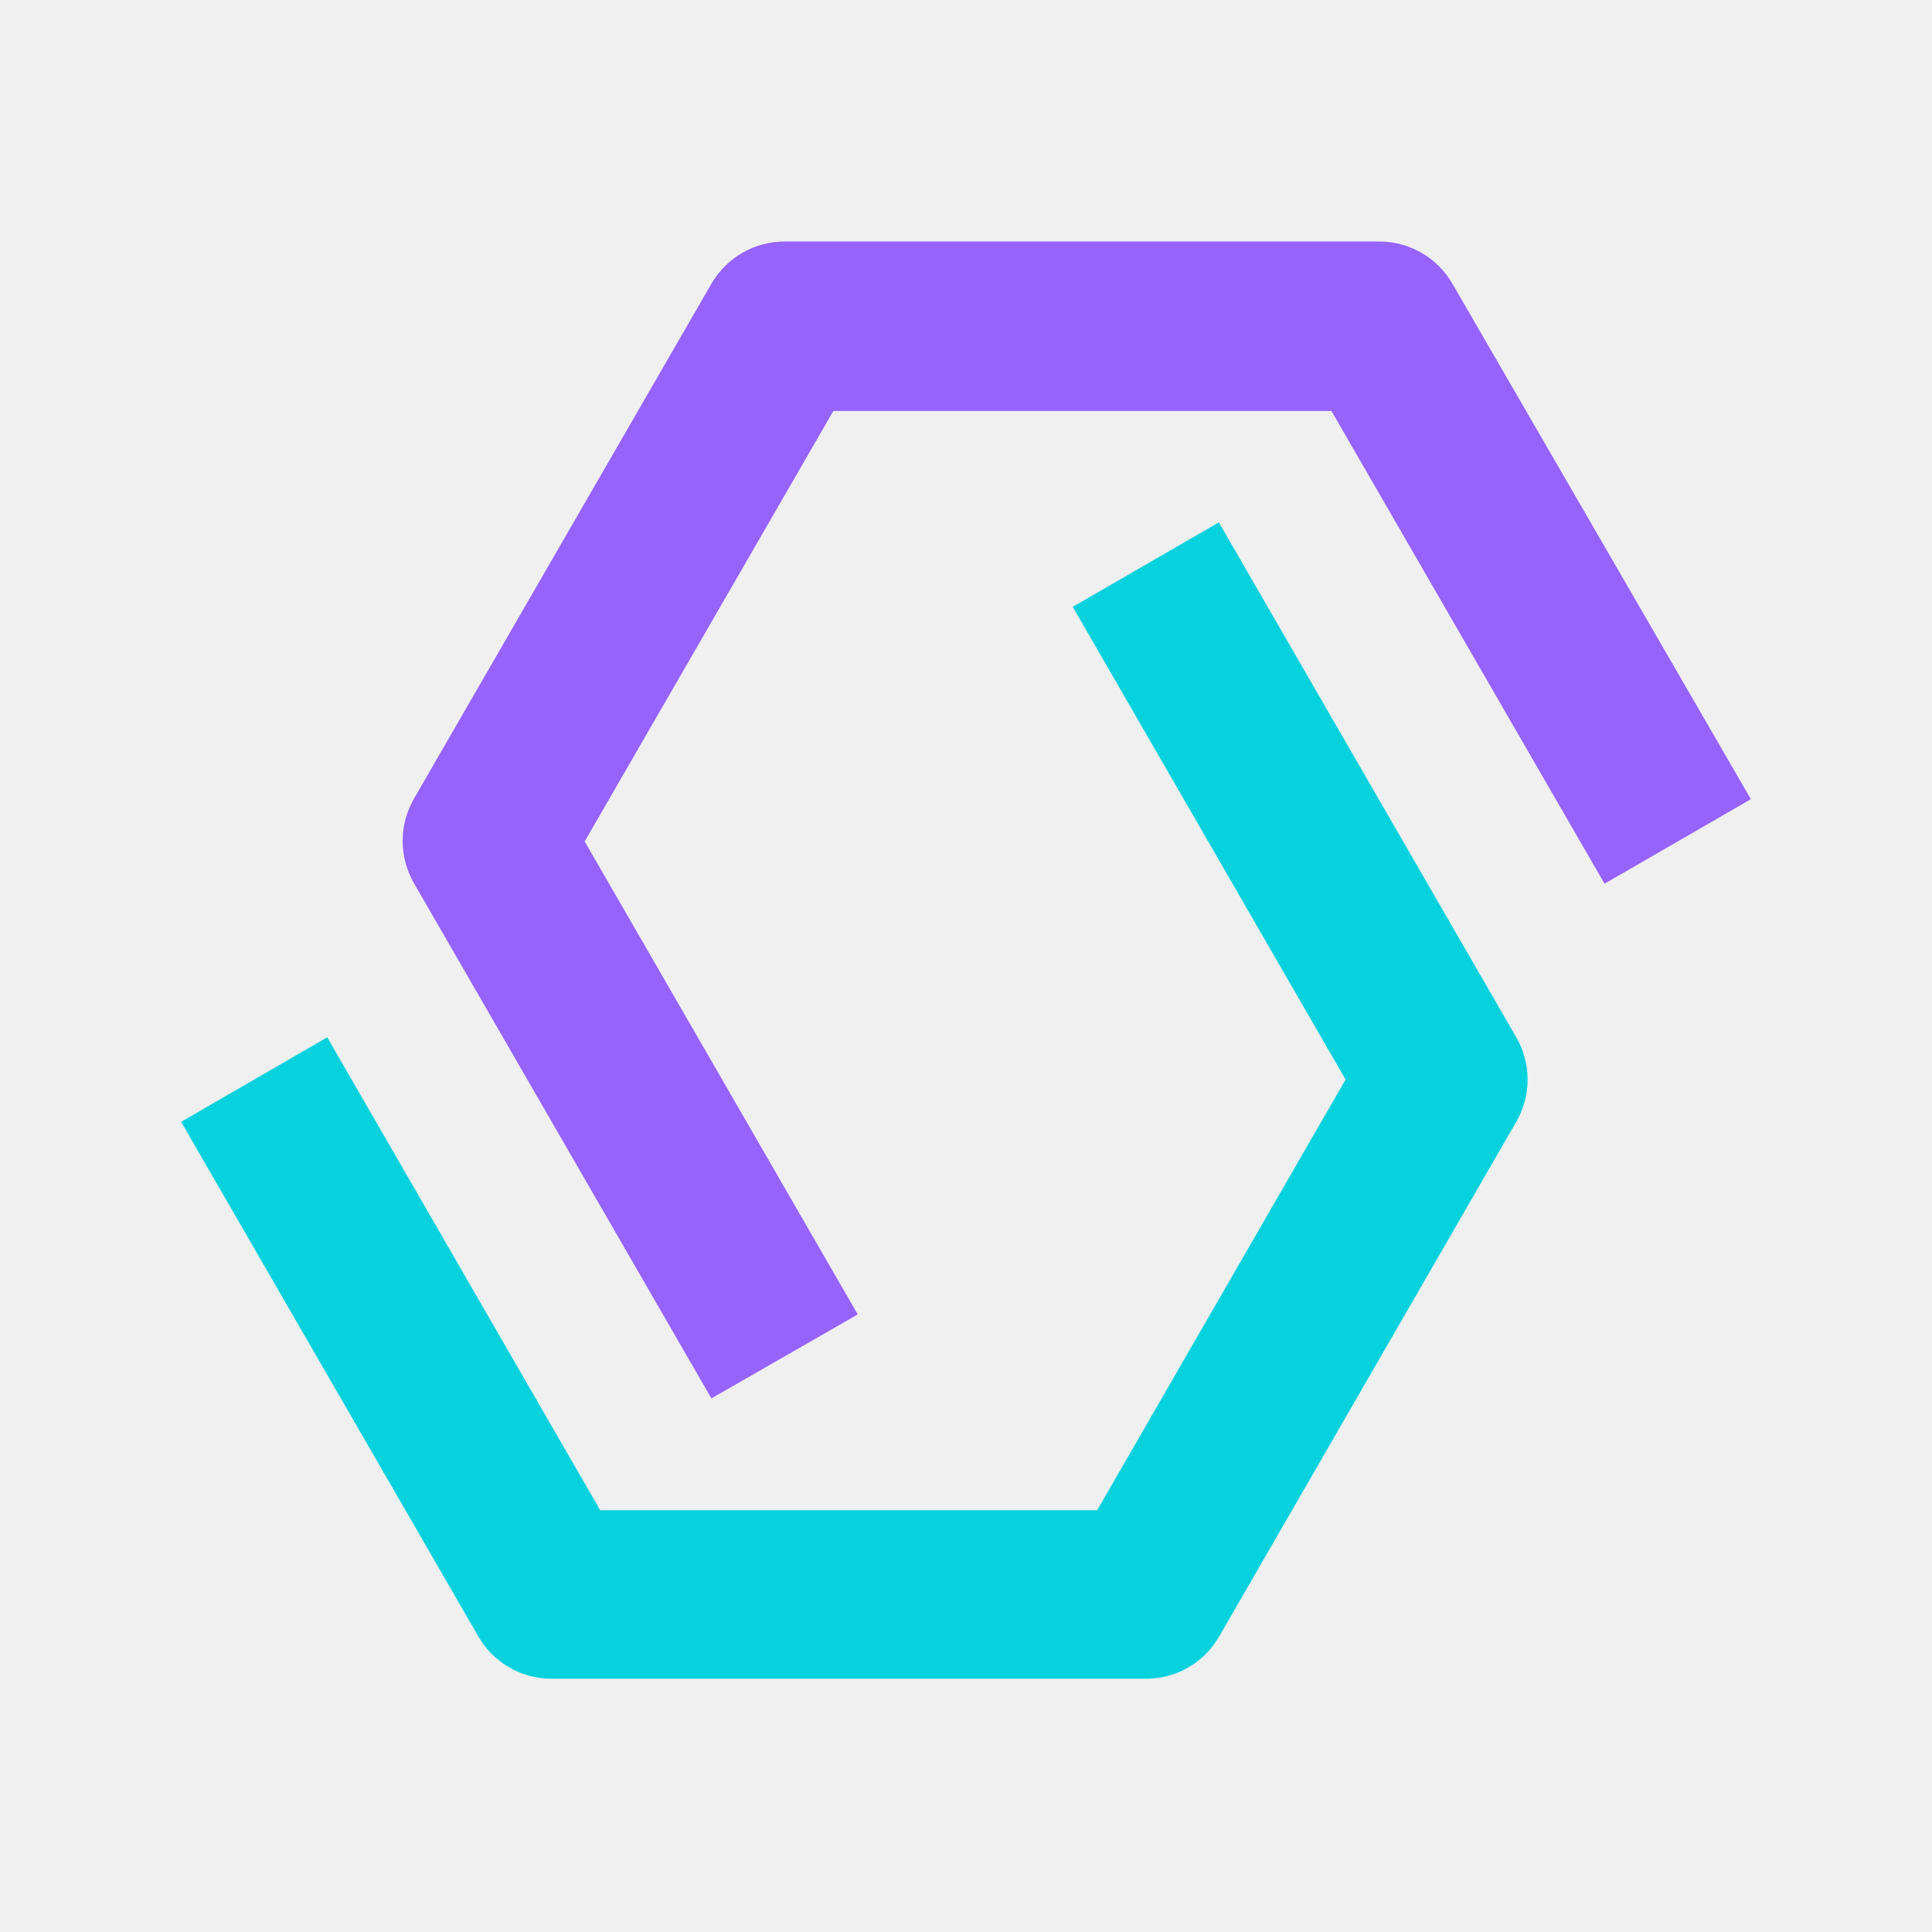
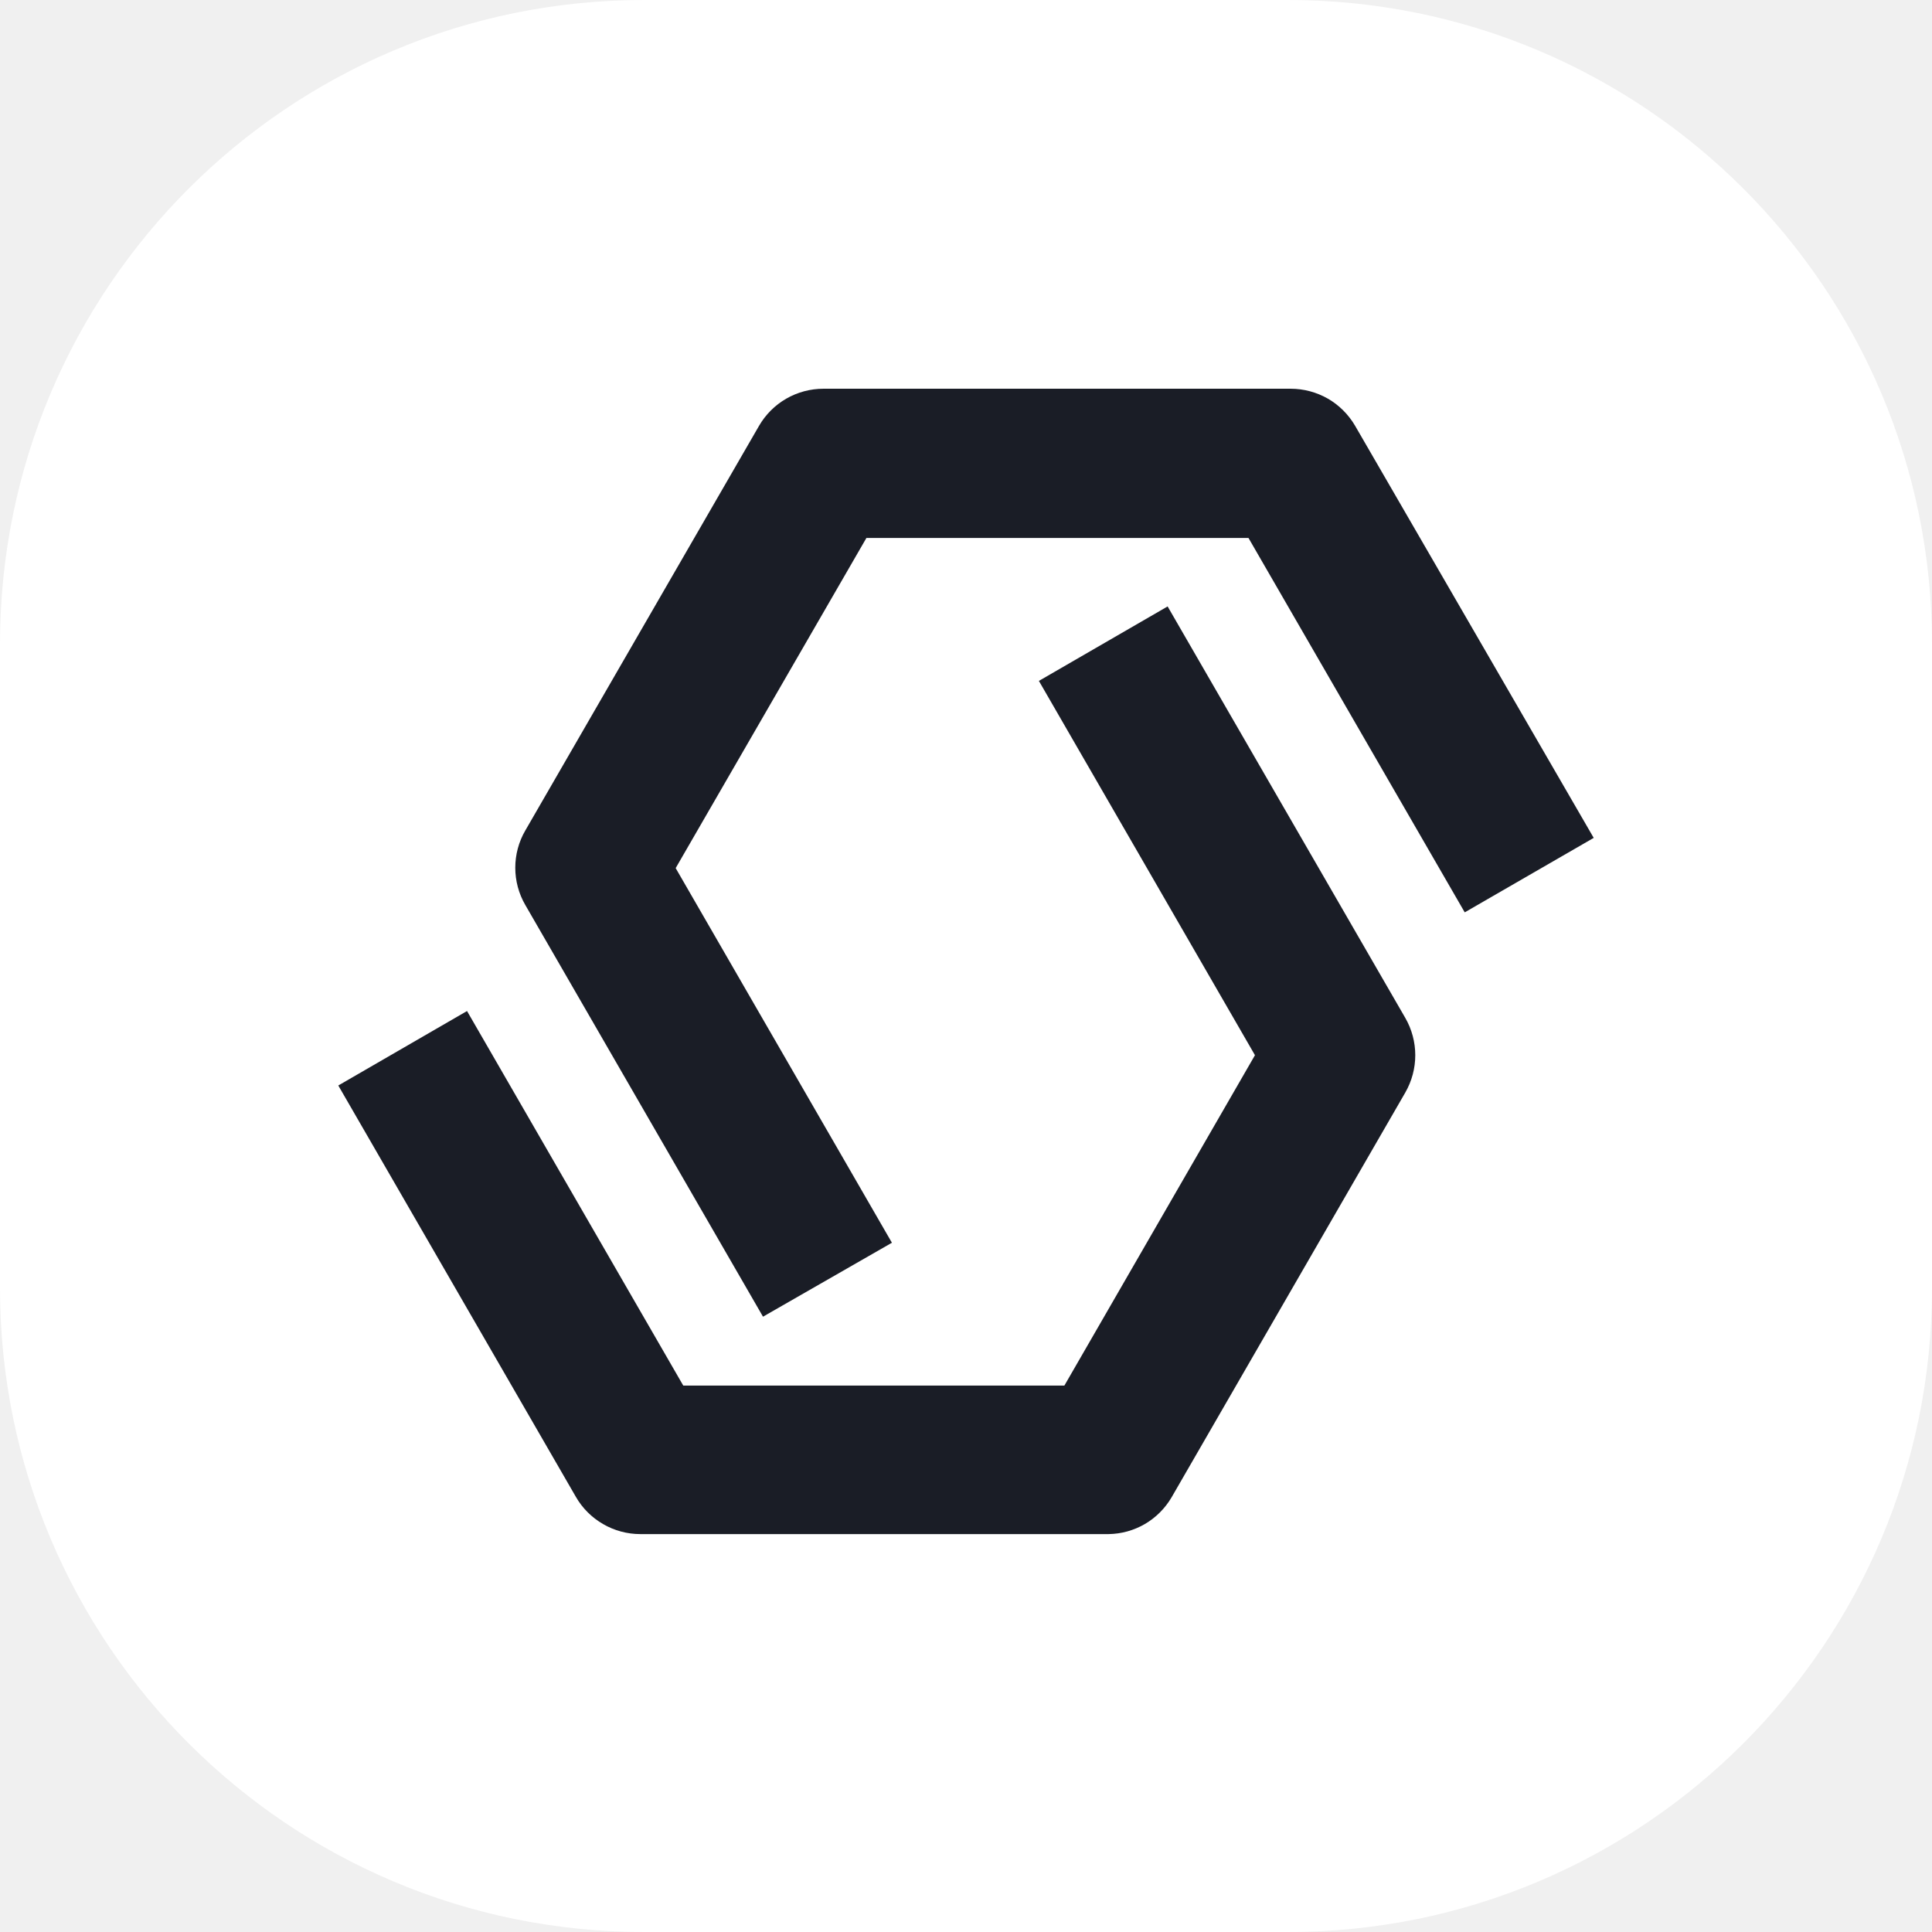
- <svg xmlns="http://www.w3.org/2000/svg" width="32" height="32" viewBox="0 0 32 32" fill="none">
-   <path d="M11.783 23.162L6.856 14.628C6.734 14.415 6.669 14.174 6.669 13.929C6.669 13.683 6.734 13.442 6.856 13.229L11.783 4.7C11.906 4.487 12.083 4.31 12.296 4.187C12.508 4.065 12.75 4 12.995 4H22.845C23.09 4 23.332 4.065 23.544 4.187C23.757 4.31 23.934 4.487 24.057 4.7L29 13.237L26.576 14.637L22.053 6.807H13.803L9.684 13.937L14.207 21.771L11.783 23.162Z" fill="#9663FF" />
-   <path d="M19.005 27.805H9.135C8.889 27.805 8.648 27.741 8.435 27.618C8.222 27.495 8.045 27.318 7.923 27.105L3 18.581L5.42 17.181L9.942 25.015H18.172L22.287 17.881L17.768 10.051L20.188 8.652L25.114 17.181C25.237 17.394 25.302 17.635 25.302 17.881C25.302 18.126 25.237 18.368 25.114 18.581L20.188 27.114C20.067 27.321 19.895 27.494 19.687 27.615C19.48 27.736 19.245 27.802 19.005 27.805Z" fill="#05D2DD" />
+ <svg xmlns="http://www.w3.org/2000/svg" width="24" height="24" viewBox="0 0 24 24" fill="none">
+   <rect width="24" height="24" rx="8" fill="white" />
+   <path d="M9.515 16.22L6.612 11.192C6.539 11.066 6.501 10.924 6.501 10.779C6.501 10.635 6.539 10.492 6.612 10.367L9.515 5.341C9.587 5.216 9.692 5.111 9.817 5.039C9.942 4.967 10.085 4.929 10.229 4.929H16.033C16.178 4.929 16.32 4.967 16.446 5.039C16.571 5.111 16.675 5.216 16.748 5.341L19.661 10.372L18.232 11.197L15.567 6.583H10.705L8.278 10.784L10.943 15.401L9.515 16.22Z" fill="#1A1D26" stroke="#1A1D26" stroke-width="0.2" />
+   <path d="M13.771 18.957H7.954C7.81 18.957 7.667 18.919 7.542 18.846C7.417 18.774 7.312 18.67 7.24 18.544L4.339 13.521L5.765 12.696L8.43 17.312H13.28L15.705 13.108L13.042 8.495L14.468 7.67L17.371 12.696C17.443 12.821 17.481 12.964 17.481 13.108C17.481 13.253 17.443 13.395 17.371 13.521L14.468 18.549C14.396 18.672 14.295 18.773 14.173 18.845C14.051 18.916 13.912 18.955 13.771 18.957Z" fill="#1A1D26" stroke="#1A1D26" stroke-width="0.2" />
</svg>
